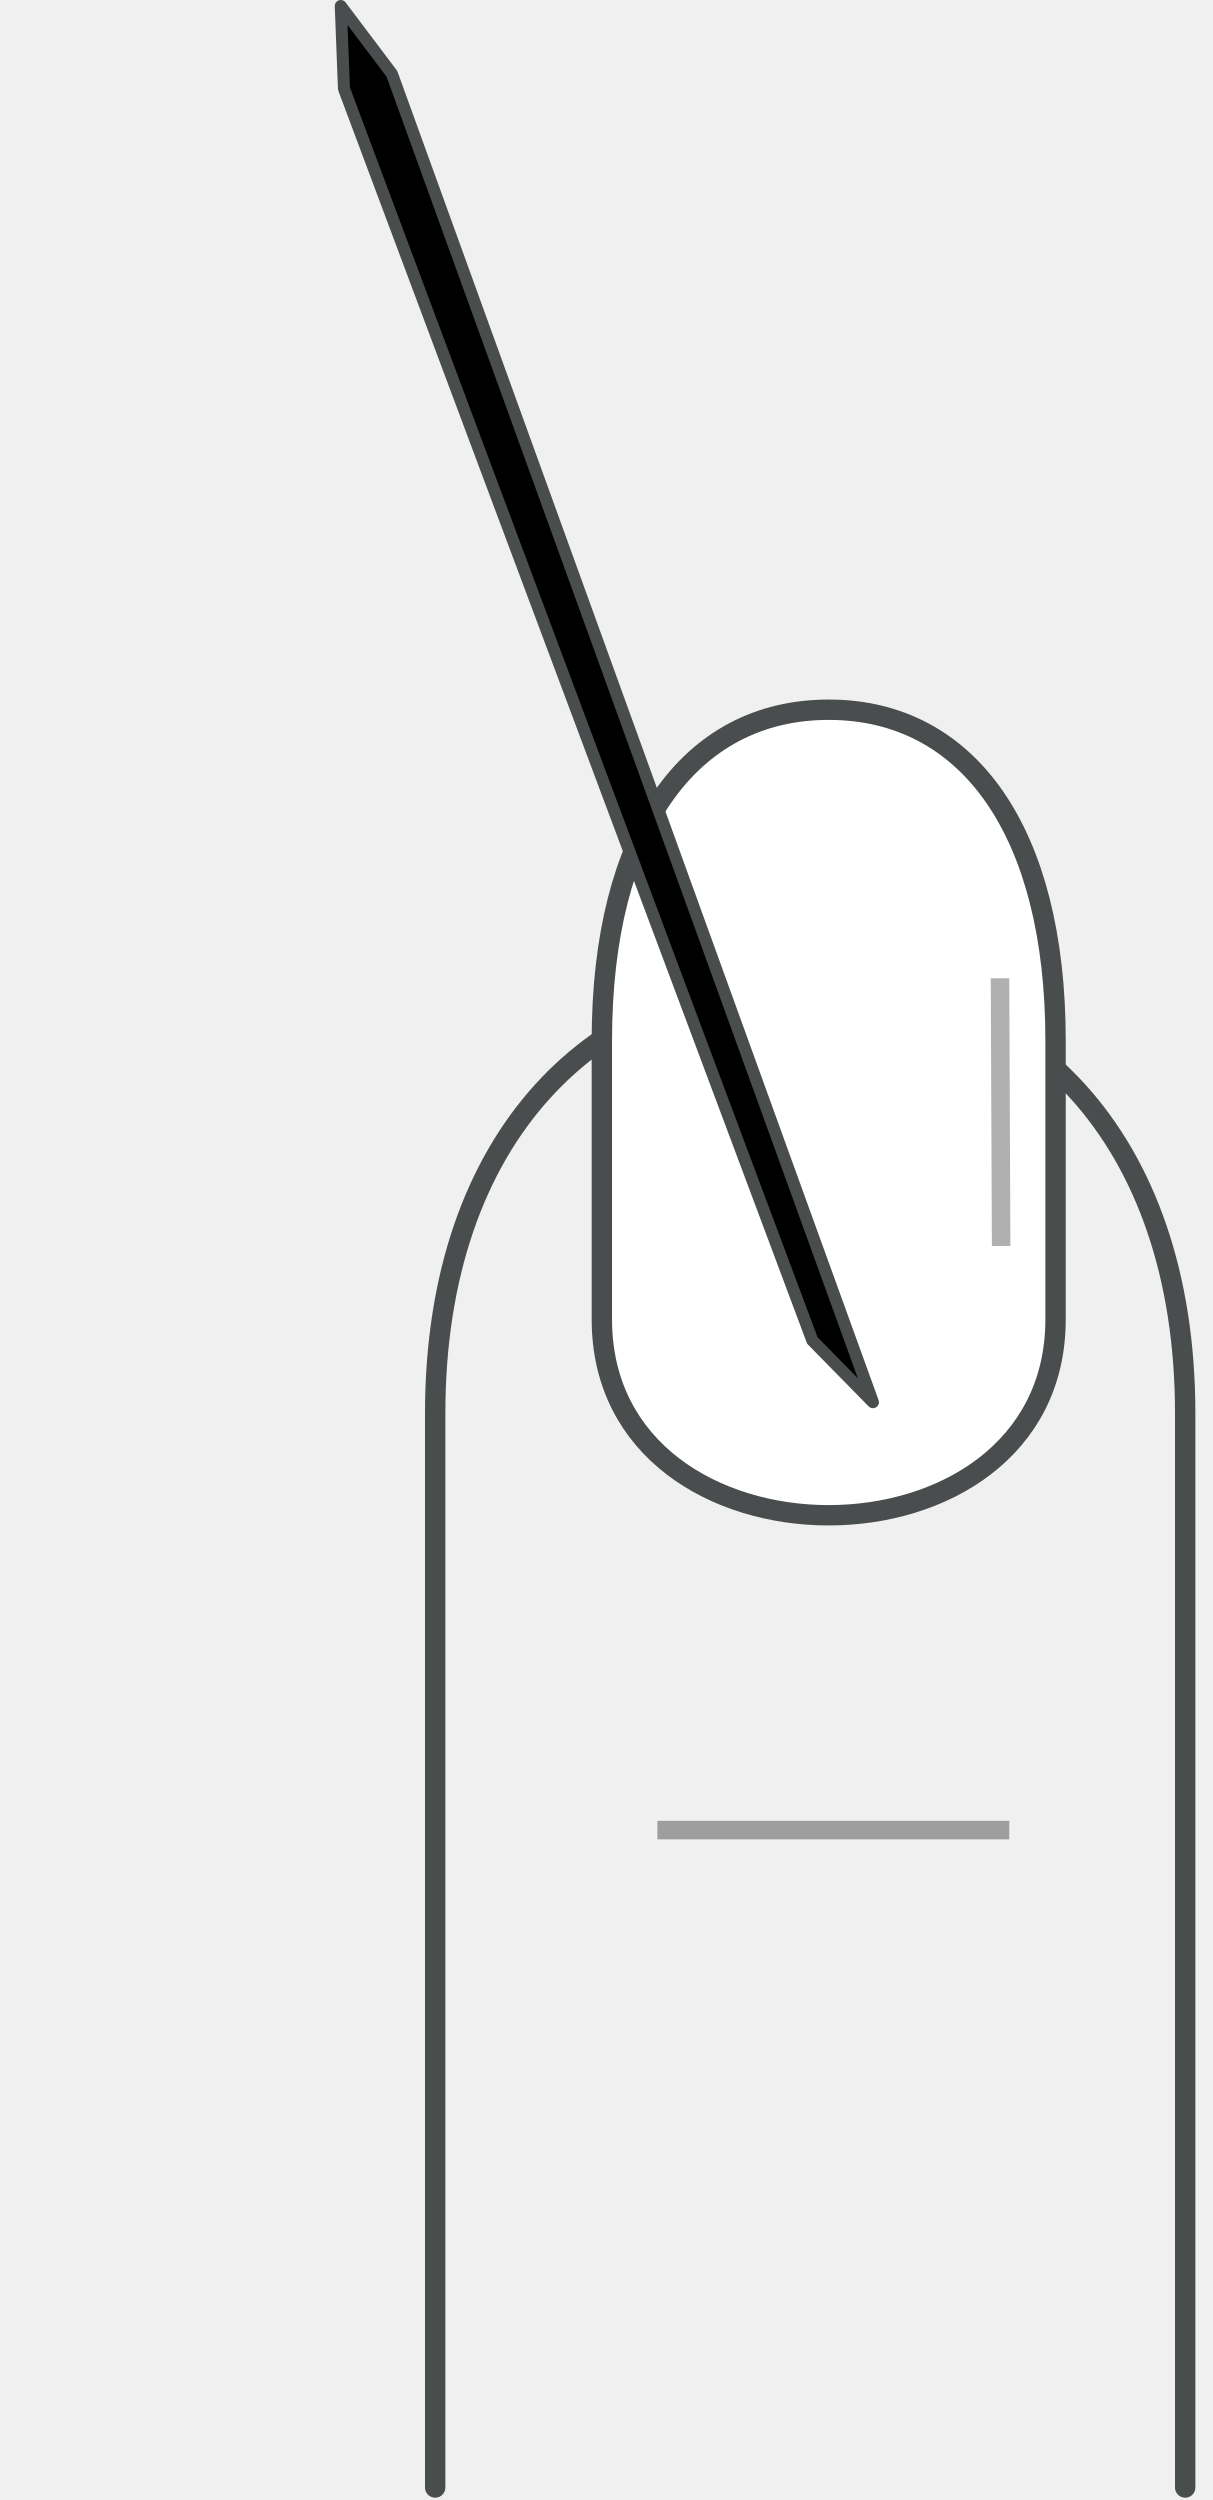
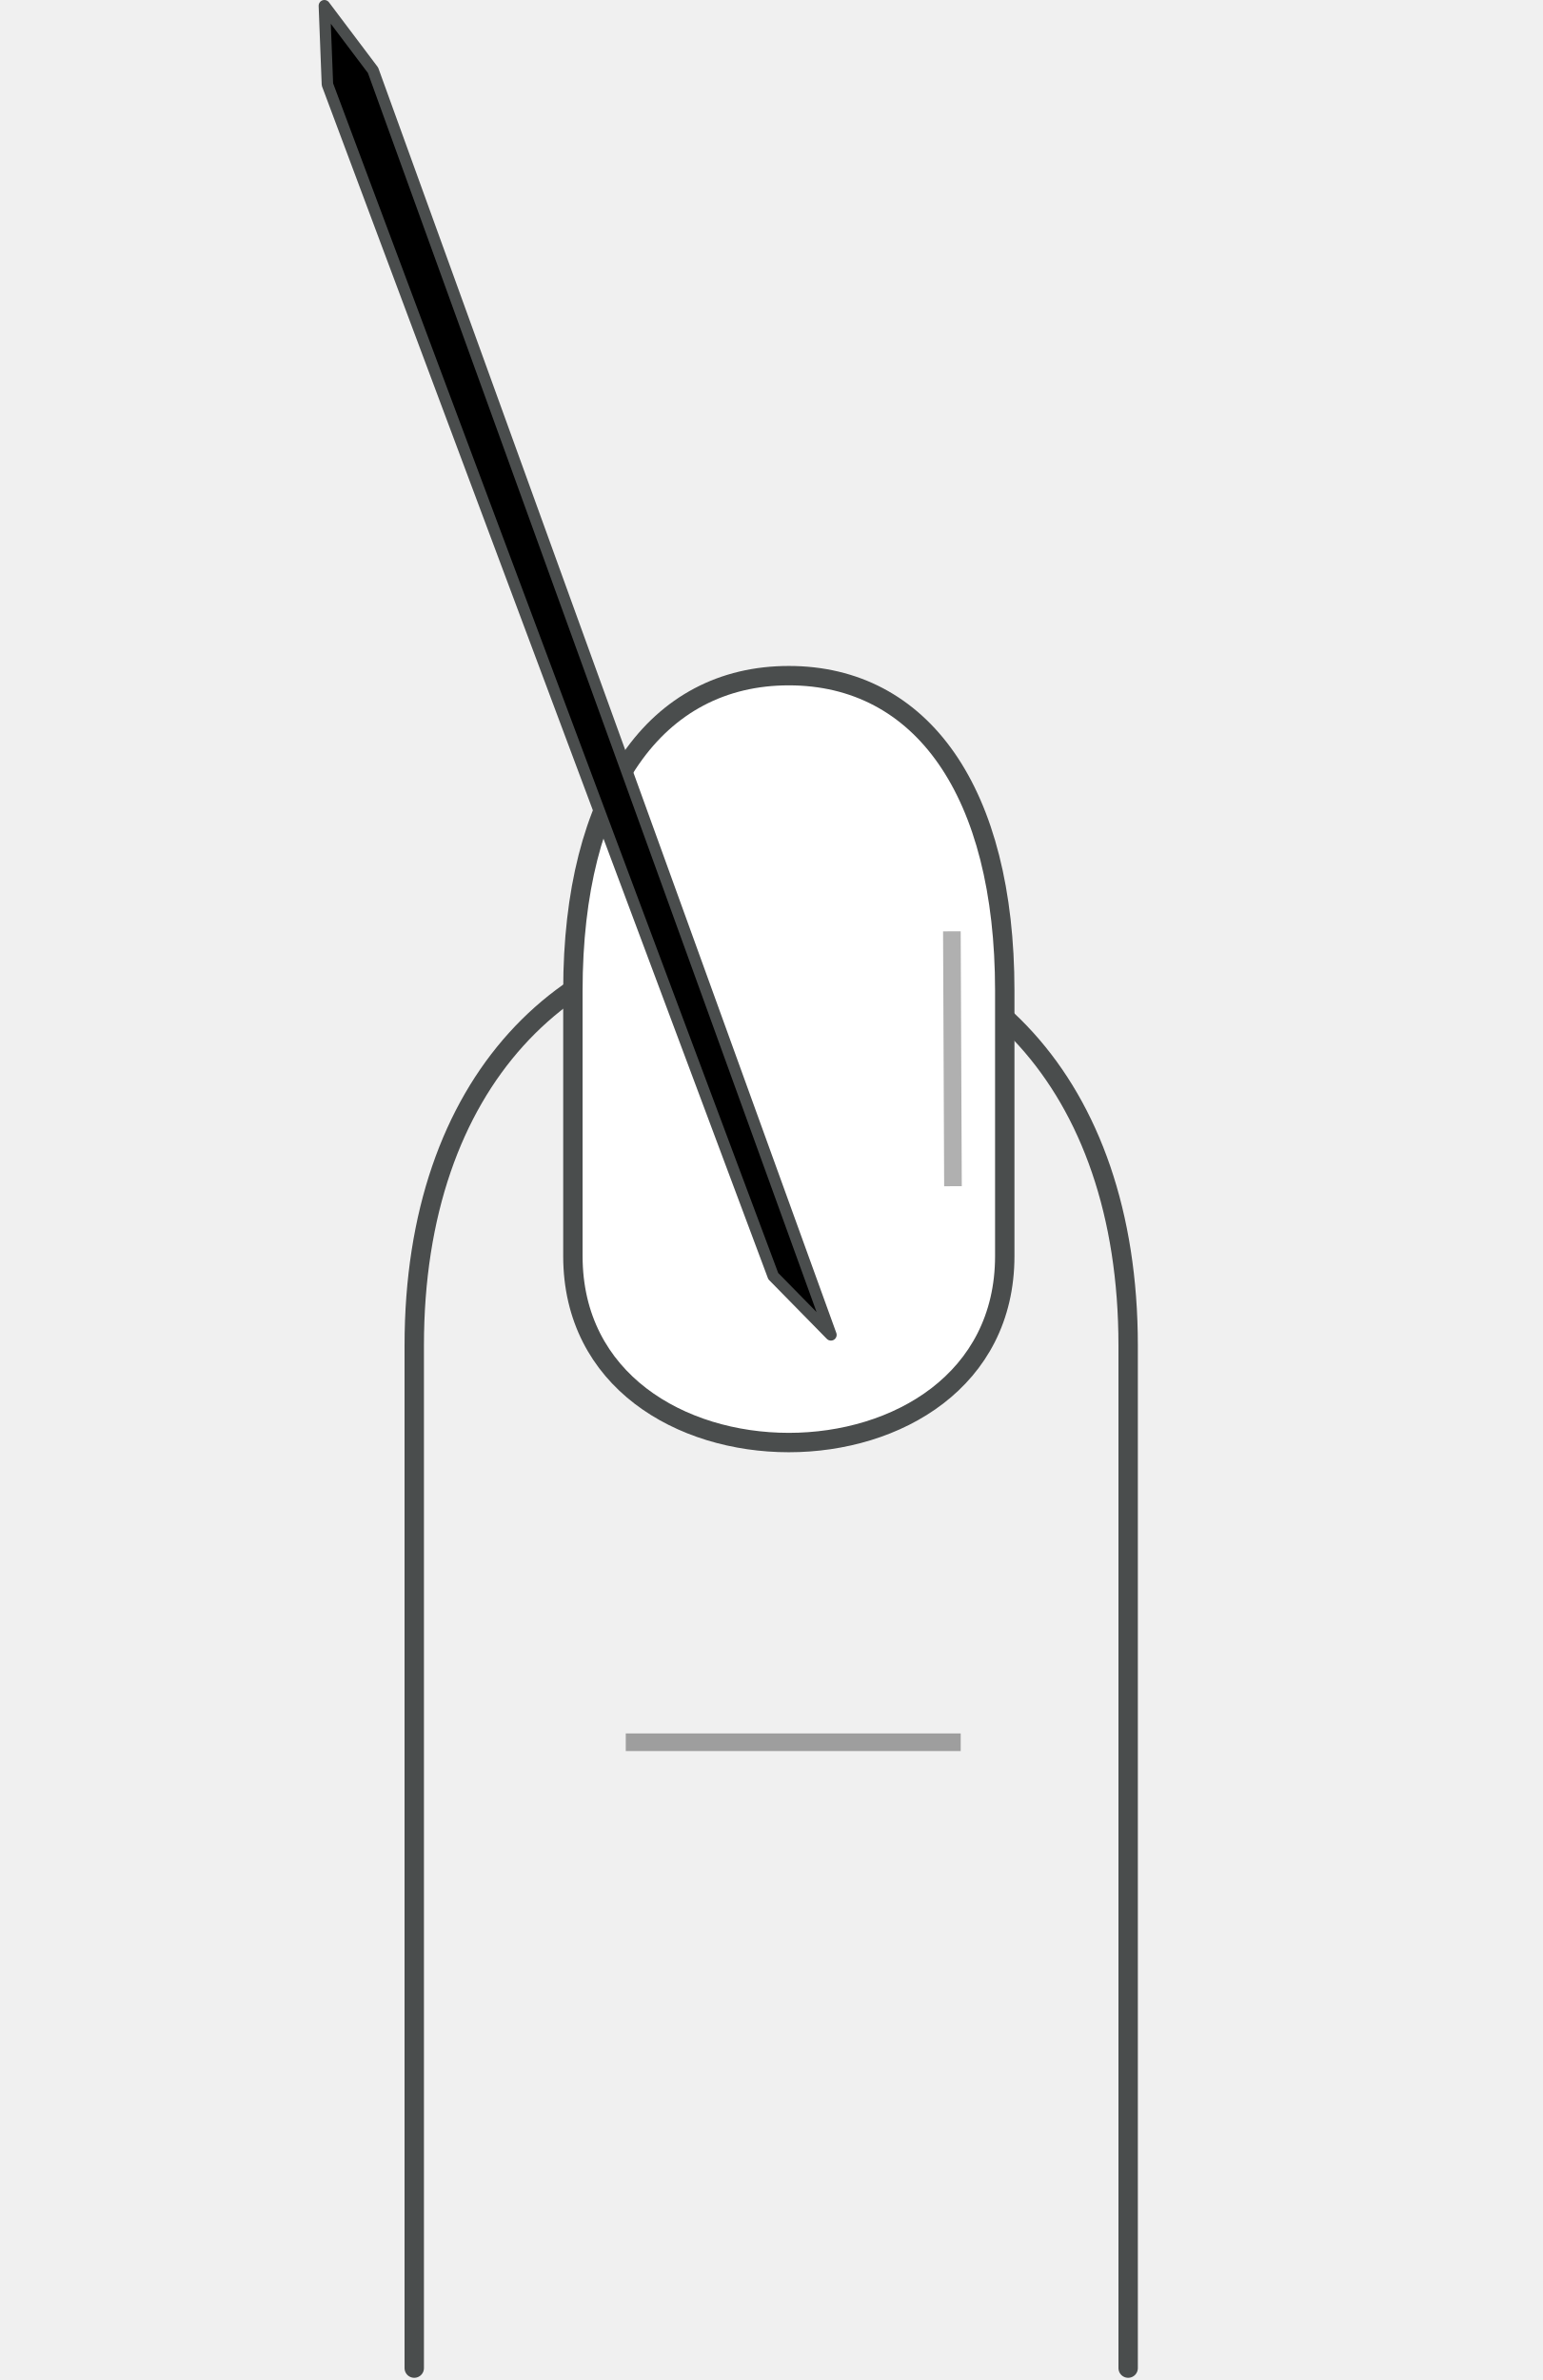
- <svg xmlns="http://www.w3.org/2000/svg" width="131" height="270" viewBox="0 0 131 270" fill="none">
+ <svg xmlns="http://www.w3.org/2000/svg" width="175.00" height="270" viewBox="0.00 0 175.00 270" fill="none">
  <path d="M47 268.65V152.65C47 122.65 64.357 105.65 87.5 105.65C110.643 105.65 128 122.65 128 152.65V268.65" stroke-width="2.2" stroke-linecap="round" stroke-linejoin="round" stroke="#4A4D4D" />
  <path d="M65 112.391C65 89.818 74.423 76.65 89.5 76.65C104.577 76.65 114 89.818 114 112.391V142.488C114 170.704 65 170.704 65 142.488V112.391Z" fill="white" stroke-width="2.2" stroke-linecap="round" stroke-linejoin="round" stroke="#4A4D4D" />
  <rect width="28.916" height="2" transform="matrix(-0.00426342 -0.999991 -0.999991 0.00426342 109.123 134.566)" fill="black" fill-opacity="0.31" />
  <rect x="71" y="196.65" width="38" height="2" fill="black" fill-opacity="0.34" />
  <path d="M94.276 151.435L42.325 7.974L36.804 0.65L37.149 9.579L87.732 144.767L94.276 151.435Z" fill="black" stroke-width="1.3" stroke-linecap="round" stroke-linejoin="round" stroke="#4A4D4D" />
</svg>
